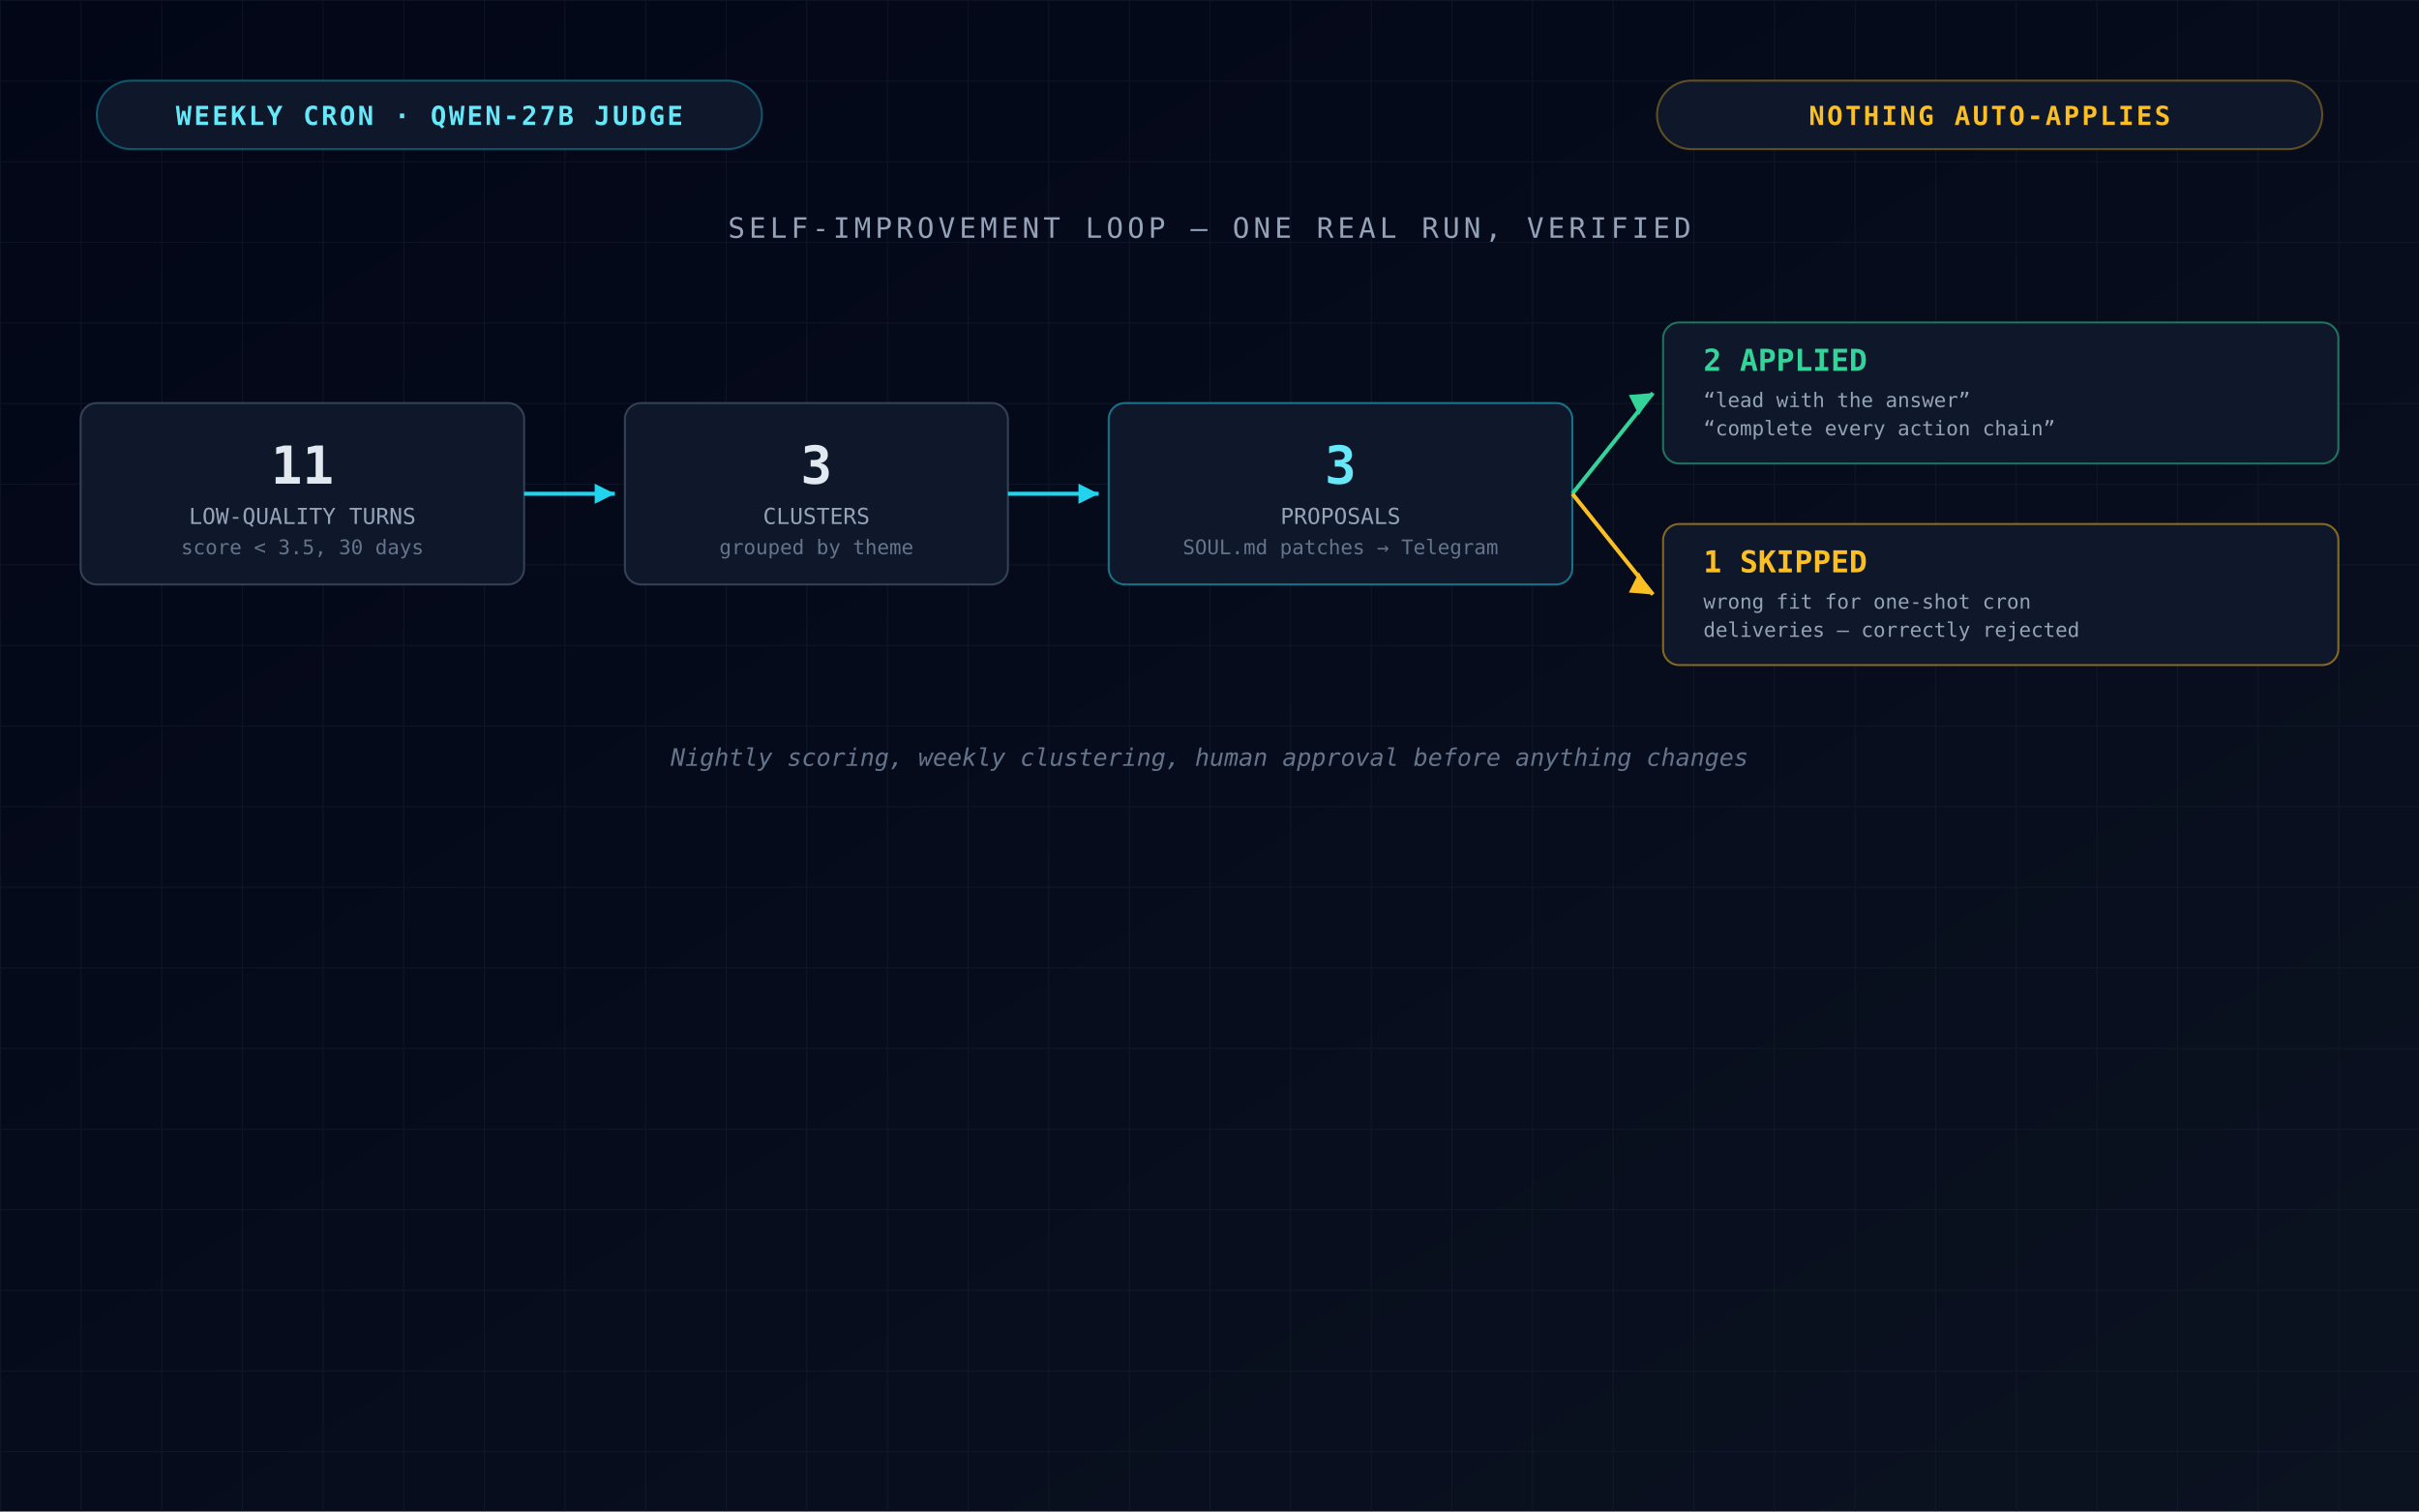
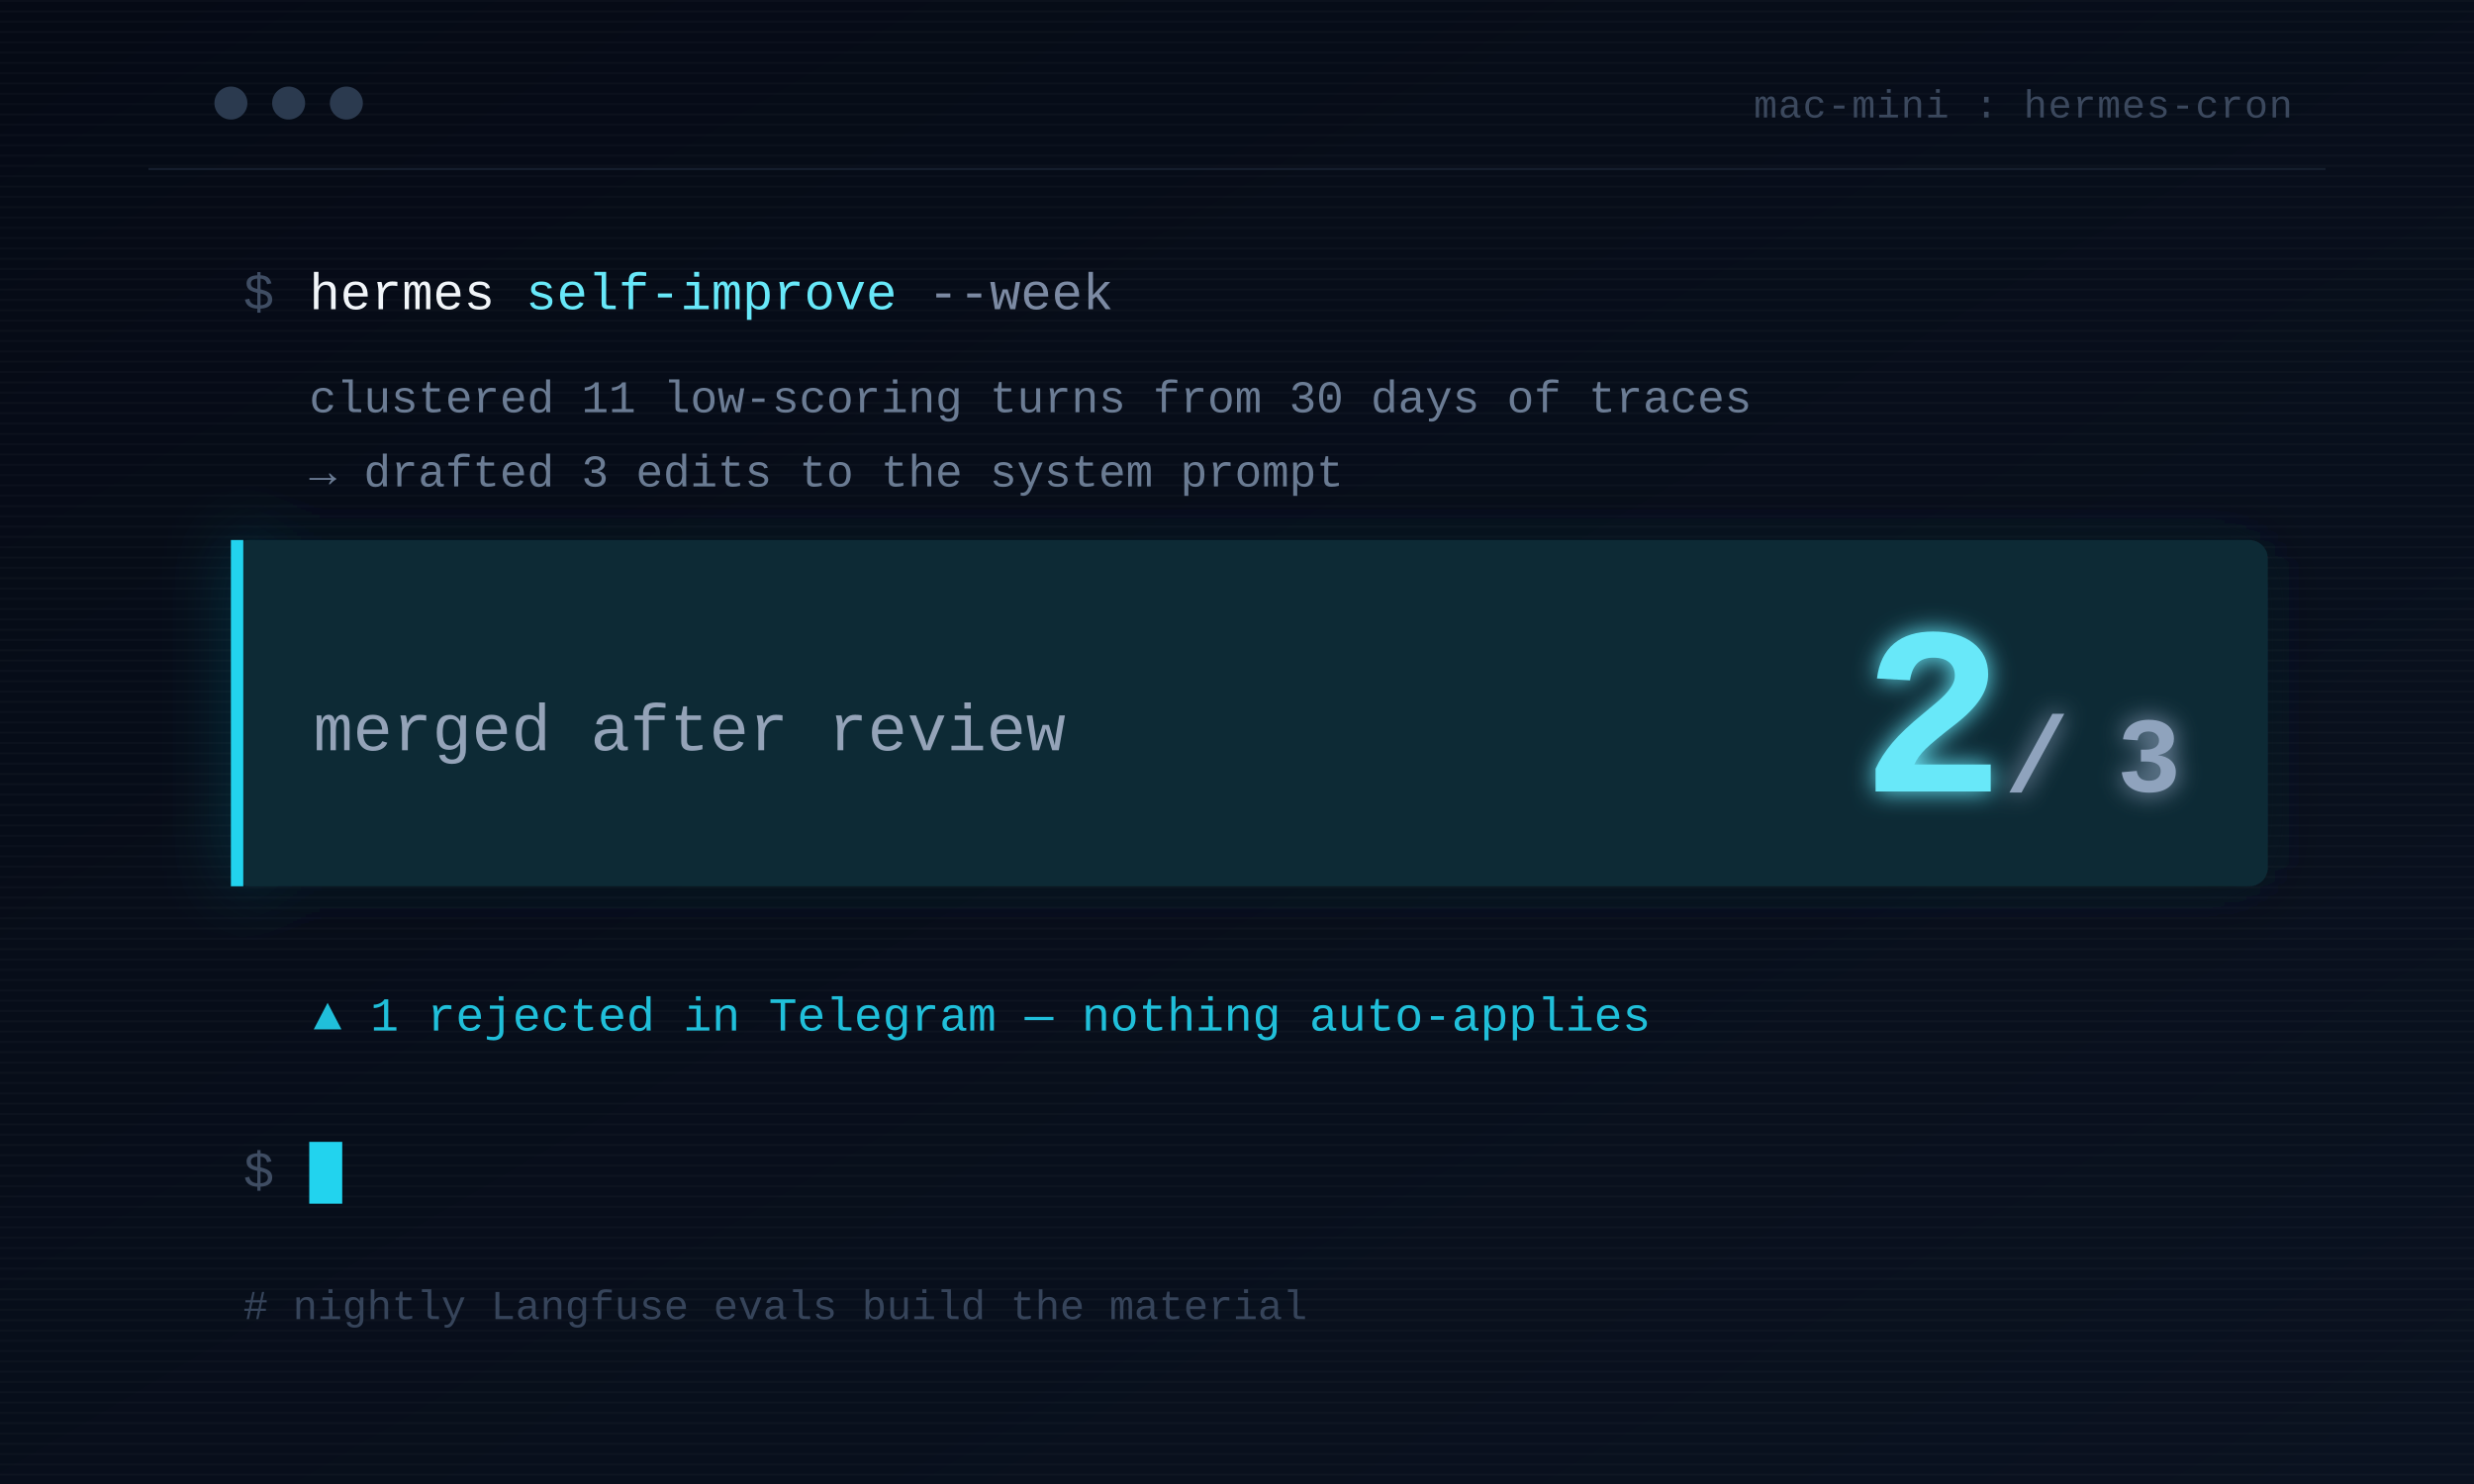
- <svg xmlns="http://www.w3.org/2000/svg" viewBox="0 0 1200 750" role="img" aria-labelledby="hermes-title hermes-desc">
+ <svg xmlns="http://www.w3.org/2000/svg" viewBox="0 0 1200 720" role="img" aria-labelledby="hm-t hm-d">
  <defs>
-     <linearGradient id="bgH" x1="0" y1="0" x2="1" y2="1">
-       <stop offset="0" stop-color="#020617" />
-       <stop offset="1" stop-color="#0b1220" />
+     <linearGradient id="hmBg" x1="0" y1="0" x2="1" y2="1">
+       <stop offset="0" stop-color="#050a15" />
+       <stop offset="1" stop-color="#0a1220" />
    </linearGradient>
-     <pattern id="gridH" width="40" height="40" patternUnits="userSpaceOnUse">
-       <path d="M40 0H0V40" fill="none" stroke="#1e293b" stroke-width="1" opacity="0.35" />
+     <pattern id="hmScan" width="5" height="5" patternUnits="userSpaceOnUse">
+       <rect width="5" height="1" fill="#ffffff" opacity="0.02" />
    </pattern>
+     <filter id="hmGlow" x="-50%" y="-80%" width="200%" height="260%">
+       <feGaussianBlur stdDeviation="6" result="b" />
+       <feMerge>
+         <feMergeNode in="b" />
+         <feMergeNode in="SourceGraphic" />
+       </feMerge>
+     </filter>
+     <filter id="hmBand" x="-15%" y="-70%" width="130%" height="240%">
+       <feGaussianBlur stdDeviation="16" result="b" />
+       <feComponentTransfer in="b" result="bt">
+         <feFuncA type="linear" slope="0.30" />
+       </feComponentTransfer>
+       <feMerge>
+         <feMergeNode in="bt" />
+         <feMergeNode in="SourceGraphic" />
+       </feMerge>
+     </filter>
  </defs>
-   <rect width="1200" height="750" fill="url(#bgH)" />
-   <rect width="1200" height="750" fill="url(#gridH)" />
-   <g font-family="ui-monospace, SFMono-Regular, Menlo, Consolas, monospace">
-     <rect x="48" y="40" width="330" height="34" rx="17" fill="#0f172a" stroke="#22d3ee" stroke-opacity="0.35" />
-     <text x="213" y="62" text-anchor="middle" font-size="13" font-weight="700" letter-spacing="1.2" fill="#67e8f9">WEEKLY CRON · QWEN-27B JUDGE</text>
-     <rect x="822" y="40" width="330" height="34" rx="17" fill="#0f172a" stroke="#fbbf24" stroke-opacity="0.35" />
-     <text x="987" y="62" text-anchor="middle" font-size="13" font-weight="700" letter-spacing="1.2" fill="#fbbf24">NOTHING AUTO-APPLIES</text>
-     <text x="600" y="118" text-anchor="middle" font-size="14" letter-spacing="2" fill="#94a3b8">SELF-IMPROVEMENT LOOP — ONE REAL RUN, VERIFIED</text>
-     <rect x="40" y="200" width="220" height="90" rx="8" fill="#0f172a" stroke="#334155" />
-     <text x="150" y="240" text-anchor="middle" font-size="26" font-weight="800" fill="#e2e8f0">11</text>
-     <text x="150" y="260" text-anchor="middle" font-size="11" fill="#94a3b8">LOW-QUALITY TURNS</text>
-     <text x="150" y="275" text-anchor="middle" font-size="10" fill="#64748b">score &lt; 3.5, 30 days</text>
-     <line x1="260" y1="245" x2="305" y2="245" stroke="#22d3ee" stroke-width="2" />
-     <polygon points="305,245 295,240 295,250" fill="#22d3ee" />
-     <rect x="310" y="200" width="190" height="90" rx="8" fill="#0f172a" stroke="#334155" />
-     <text x="405" y="240" text-anchor="middle" font-size="26" font-weight="800" fill="#e2e8f0">3</text>
-     <text x="405" y="260" text-anchor="middle" font-size="11" fill="#94a3b8">CLUSTERS</text>
-     <text x="405" y="275" text-anchor="middle" font-size="10" fill="#64748b">grouped by theme</text>
-     <line x1="500" y1="245" x2="545" y2="245" stroke="#22d3ee" stroke-width="2" />
-     <polygon points="545,245 535,240 535,250" fill="#22d3ee" />
-     <rect x="550" y="200" width="230" height="90" rx="8" fill="#0f172a" stroke="#22d3ee" stroke-opacity="0.5" />
-     <text x="665" y="240" text-anchor="middle" font-size="26" font-weight="800" fill="#67e8f9">3</text>
-     <text x="665" y="260" text-anchor="middle" font-size="11" fill="#94a3b8">PROPOSALS</text>
-     <text x="665" y="275" text-anchor="middle" font-size="10" fill="#64748b">SOUL.md patches → Telegram</text>
-     <line x1="780" y1="245" x2="820" y2="195" stroke="#34d399" stroke-width="2" />
-     <polygon points="820,195 808,196 813,206" fill="#34d399" />
-     <line x1="780" y1="245" x2="820" y2="295" stroke="#fbbf24" stroke-width="2" />
-     <polygon points="820,295 808,294 813,284" fill="#fbbf24" />
-     <rect x="825" y="160" width="335" height="70" rx="8" fill="#0f172a" stroke="#34d399" stroke-opacity="0.5" />
-     <text x="845" y="184" font-size="15" font-weight="800" fill="#34d399">2 APPLIED</text>
-     <text x="845" y="202" font-size="10" fill="#94a3b8">“lead with the answer”</text>
-     <text x="845" y="216" font-size="10" fill="#94a3b8">“complete every action chain”</text>
-     <rect x="825" y="260" width="335" height="70" rx="8" fill="#0f172a" stroke="#fbbf24" stroke-opacity="0.5" />
-     <text x="845" y="284" font-size="15" font-weight="800" fill="#fbbf24">1 SKIPPED</text>
-     <text x="845" y="302" font-size="10" fill="#94a3b8">wrong fit for one-shot cron</text>
-     <text x="845" y="316" font-size="10" fill="#94a3b8">deliveries — correctly rejected</text>
-     <text x="600" y="380" text-anchor="middle" font-size="12" font-style="italic" fill="#64748b">Nightly scoring, weekly clustering, human approval before anything changes</text>
+   <rect width="1200" height="720" fill="url(#hmBg)" />
+   <rect width="1200" height="720" fill="url(#hmScan)" />
+   <g font-family="'SF Mono','SFMono-Regular',ui-monospace,Menlo,Consolas,'Liberation Mono',monospace">
+     <circle cx="112" cy="50" r="8" fill="#2b3a4f" />
+     <circle cx="140" cy="50" r="8" fill="#2b3a4f" />
+     <circle cx="168" cy="50" r="8" fill="#2b3a4f" />
+     <text x="1112" y="57" text-anchor="end" font-size="19" fill="#3b485d" letter-spacing="0.5">mac-mini : hermes-cron</text>
+     <line x1="72" y1="82" x2="1128" y2="82" stroke="#161f2e" stroke-width="1" />
+     <text x="118" y="150" font-size="25" fill="#3f4d63">$</text>
+     <text x="150" y="150" font-size="25" fill="#f1f5f9">hermes <tspan fill="#67e8f9">self-improve</tspan>
+       <tspan fill="#7c8aa3">--week</tspan>
+     </text>
+     <text x="150" y="200" font-size="22" fill="#6b7c94">clustered 11 low-scoring turns from 30 days of traces</text>
+     <text x="150" y="236" font-size="22" fill="#6b7c94">→ drafted 3 edits to the system prompt</text>
+     <g filter="url(#hmBand)">
+       <rect x="112" y="262" width="988" height="168" rx="9" fill="#0b2a34" />
+       <rect x="112" y="262" width="6" height="168" fill="#22d3ee" />
+     </g>
+     <text x="152" y="364" font-size="32" fill="#94a3b8">merged after review</text>
+     <text x="1058" y="384" text-anchor="end" font-size="116" font-weight="800" letter-spacing="-4" fill="#67e8f9" filter="url(#hmGlow)">2<tspan font-size="52" font-weight="700" fill="#8fa3bd"> / 3</tspan>
+     </text>
+     <text x="152" y="500" font-size="23" fill="#22d3ee" opacity=".9">▲  1 rejected in Telegram — nothing auto-applies</text>
+     <text x="118" y="576" font-size="25" fill="#3f4d63">$</text>
+     <rect x="150" y="554" width="16" height="30" fill="#22d3ee">
+       <animate attributeName="opacity" values="1;1;0;0" dur="1.15s" repeatCount="indefinite" />
+     </rect>
+     <text x="118" y="640" font-size="20" fill="#36445a"># nightly Langfuse evals build the material</text>
  </g>
</svg>
